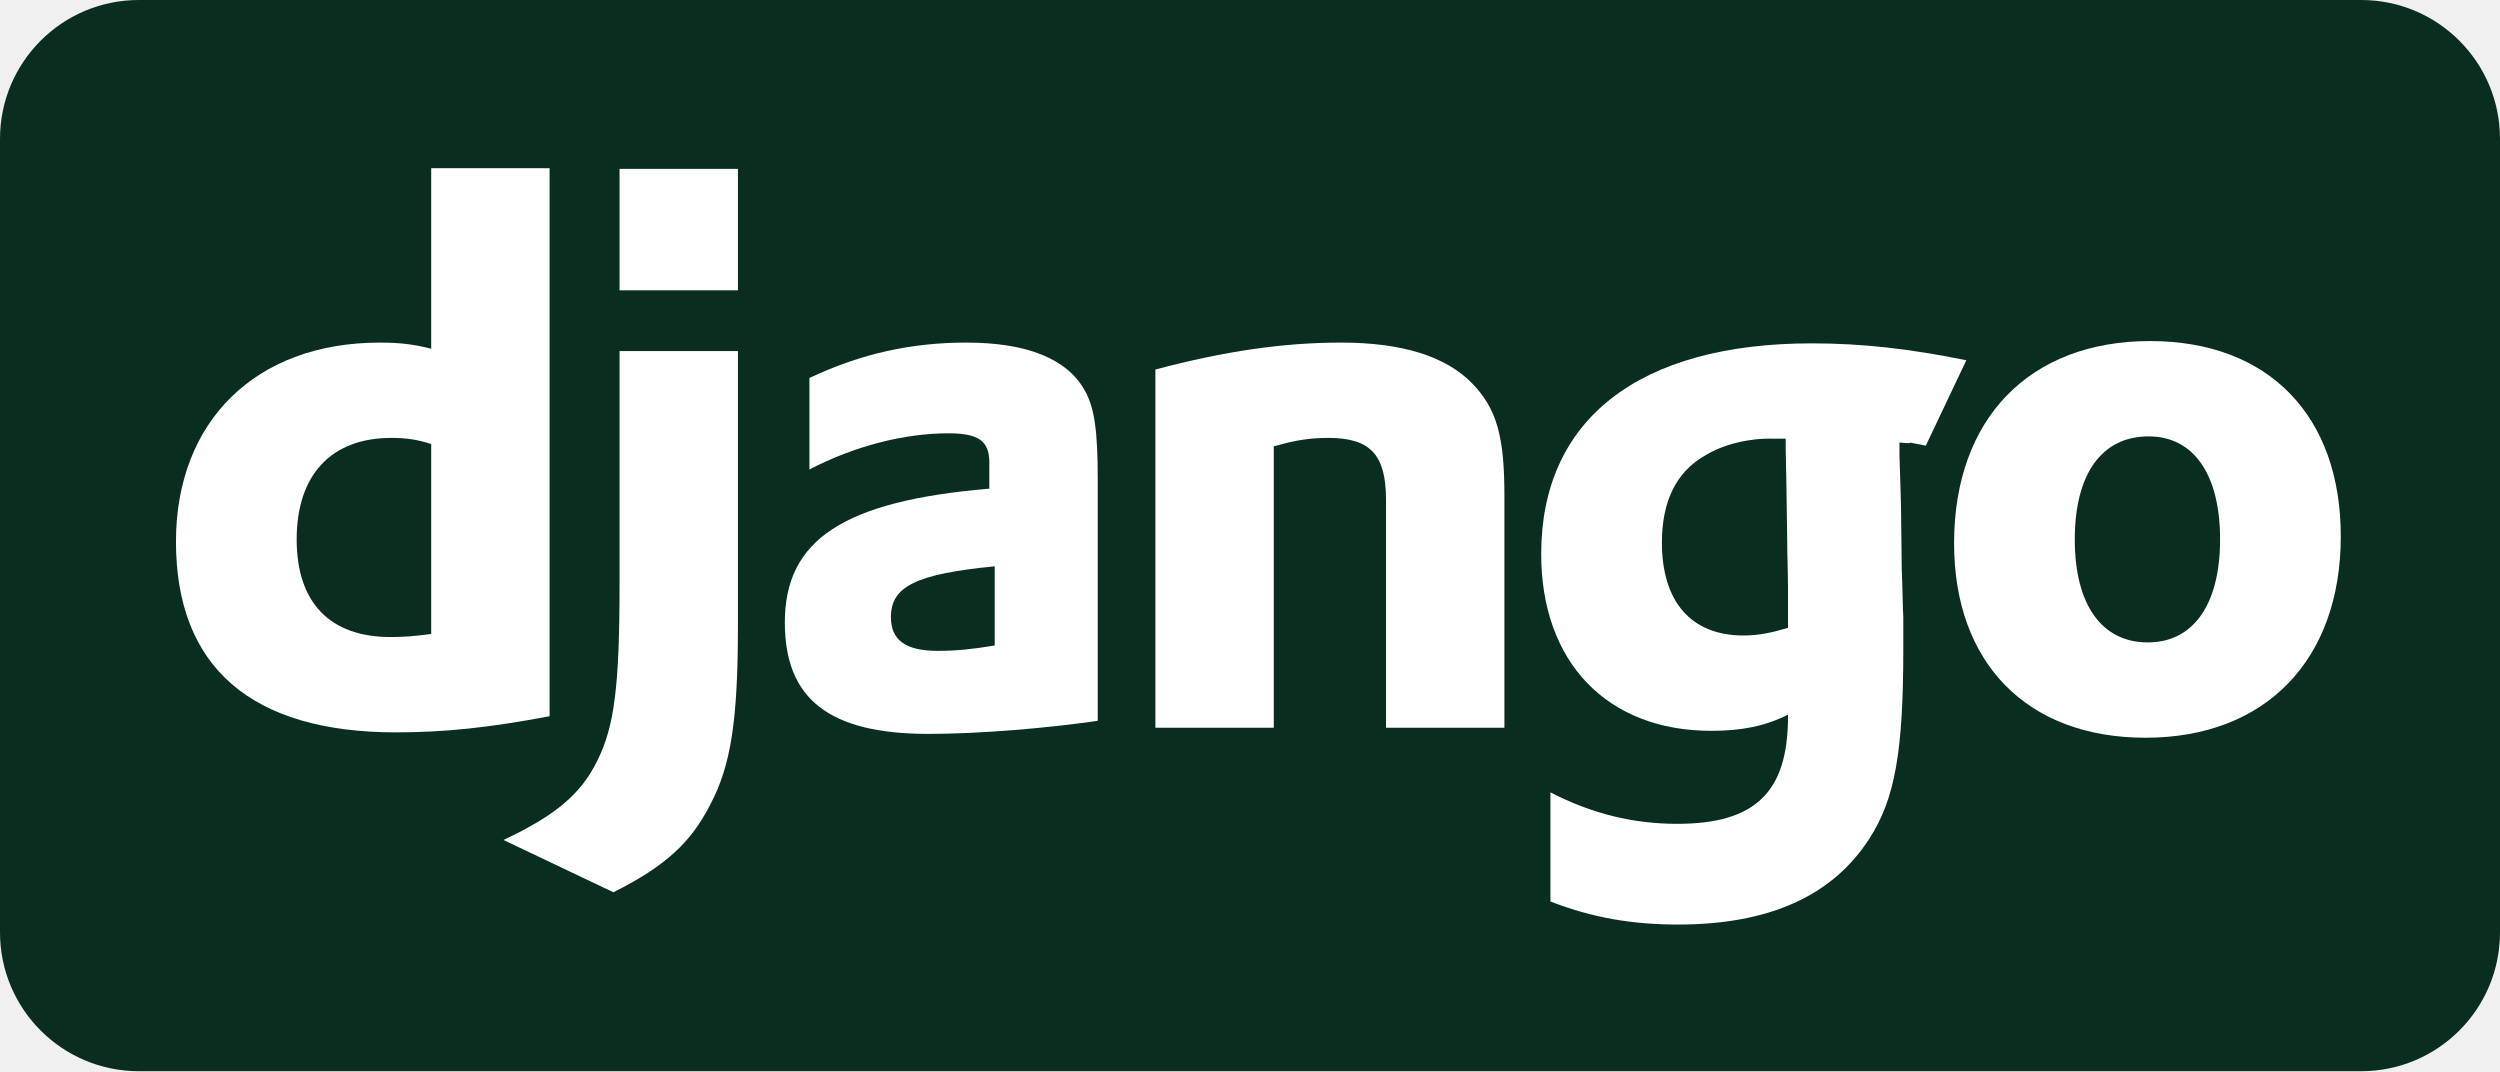
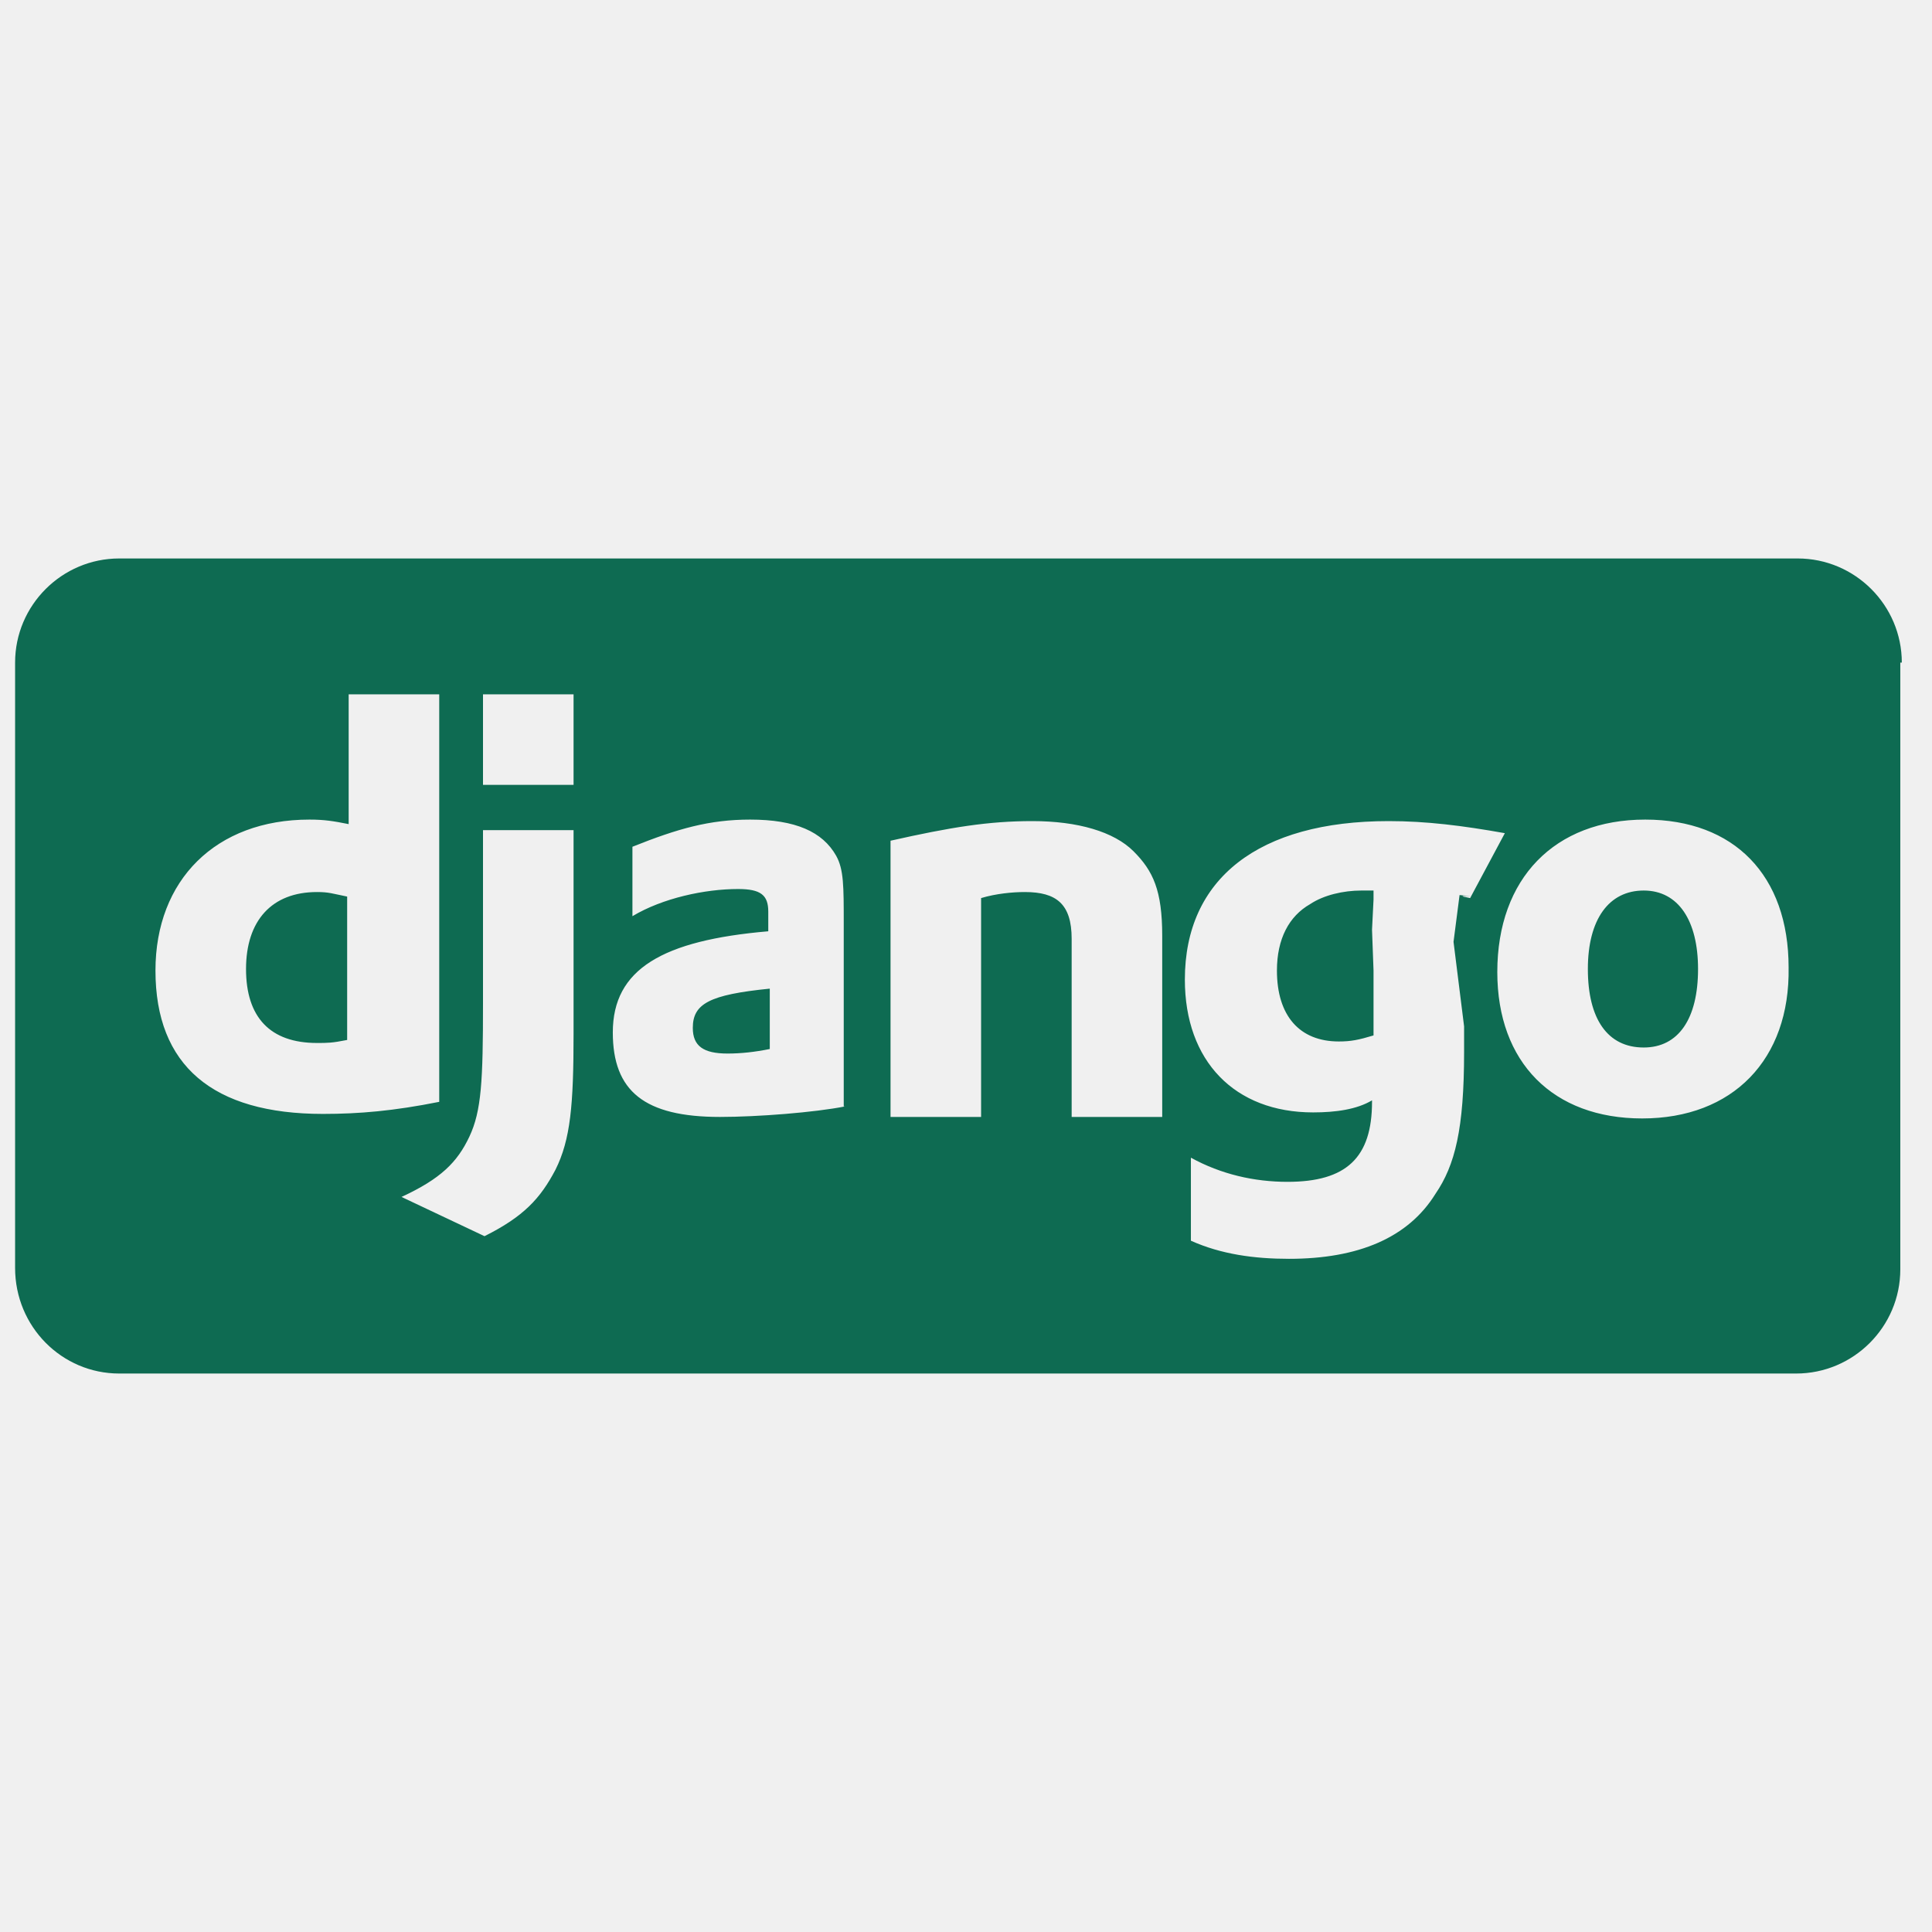
- <svg xmlns="http://www.w3.org/2000/svg" id="Layer_1" width="504.09" height="215.994" enable-background="new 0 0 504.09 215.994" overflow="visible" version="1.0" viewBox="0 0 504.09 215.994" xml:space="preserve">
-   <path fill="#092E20" d="M504.09,187.994c0,15.464-12.536,28-28,28H28c-15.464,0-28-12.536-28-28V28C0,12.536,12.536,0,28,0h448.09 c15.464,0,28,12.536,28,28V187.994z" />
-   <g>
-     <g>
-       <path fill="#FFF" d="M86.945,33.919h23.872v110.496c-12.246,2.325-21.237,3.255-31.002,3.255 c-29.142,0-44.333-13.174-44.333-38.443c0-24.336,16.122-40.147,41.078-40.147c3.875,0,6.82,0.311,10.386,1.239V33.919z M86.945,89.539c-2.79-0.929-5.115-1.239-8.06-1.239c-12.091,0-19.067,7.441-19.067,20.46c0,12.713,6.666,19.688,18.912,19.688 c2.634,0,4.805-0.155,8.215-0.618V89.539z" />
-       <path fill="#FFF" d="M148.793,70.783v55.341c0,19.065-1.395,28.21-5.58,36.117c-3.876,7.596-8.992,12.399-19.532,17.67 l-22.167-10.541c10.541-4.96,15.656-9.297,18.911-15.966c3.411-6.819,4.497-14.727,4.497-35.498V70.783H148.793z M124.922,34.046 h23.871v24.493h-23.871V34.046z" />
-       <path fill="#FFF" d="M163.212,76.209c10.542-4.961,20.617-7.13,31.623-7.13c12.246,0,20.306,3.255,23.872,9.611 c2.014,3.564,2.634,8.214,2.634,18.137v48.517c-10.697,1.552-24.182,2.636-34.102,2.636c-19.996,0-28.988-6.977-28.988-22.476 c0-16.744,11.936-24.493,41.234-26.975v-5.271c0-4.339-2.17-5.888-8.216-5.888c-8.835,0-18.756,2.479-28.058,7.285V76.209z M200.57,114.187c-15.812,1.552-20.927,4.031-20.927,10.231c0,4.65,2.946,6.821,9.456,6.821c3.566,0,6.82-0.311,11.471-1.084 V114.187z" />
-       <path fill="#FFF" d="M232.968,74.505c14.105-3.722,25.731-5.426,37.512-5.426c12.246,0,21.082,2.788,26.354,8.216 c4.96,5.113,6.509,10.693,6.509,22.632v46.813h-23.871v-45.884c0-9.145-3.1-12.557-11.625-12.557c-3.255,0-6.2,0.311-11.007,1.706 v56.734h-23.871V74.505z" />
-       <path fill="#FFF" d="M312.623,159.761c8.372,4.339,16.742,6.354,25.577,6.354c15.655,0,22.321-6.354,22.321-21.546 c0-0.154,0-0.31,0-0.467c-4.65,2.326-9.301,3.257-15.5,3.257c-20.927,0-34.26-13.797-34.26-35.652 c0-27.128,19.688-42.473,54.564-42.473c10.232,0,19.688,1.084,31.159,3.407l-8.174,17.222c-6.356-1.241-0.509-0.167-5.312-0.632 v2.48l0.309,10.074l0.154,13.022c0.155,3.253,0.155,6.51,0.311,9.764c0,2.945,0,4.342,0,6.512c0,20.462-1.705,30.073-6.82,37.977 c-7.441,11.627-20.307,17.362-38.598,17.362c-9.301,0-17.36-1.396-25.732-4.651V159.761z M360.057,88.455c-0.31,0-0.619,0-0.774,0 h-1.706c-4.649-0.155-10.074,1.084-13.796,3.409c-5.734,3.257-8.681,9.146-8.681,17.518c0,11.937,5.892,18.756,16.432,18.756 c3.255,0,5.891-0.62,8.99-1.55v-1.705v-6.51c0-2.79-0.154-5.892-0.154-9.146l-0.154-11.006l-0.156-7.905V88.455z" />
-       <path fill="#FFF" d="M433.543,68.77c23.871,0,38.443,15.037,38.443,39.371c0,24.957-15.19,40.613-39.373,40.613 c-23.873,0-38.599-15.036-38.599-39.216C394.015,84.424,409.207,68.77,433.543,68.77z M433.076,129.533 c9.147,0,14.573-7.596,14.573-20.773c0-13.019-5.271-20.771-14.415-20.771c-9.457,0-14.884,7.598-14.884,20.771 C418.351,121.938,423.777,129.533,433.076,129.533z" />
-     </g>
-   </g>
+ <svg xmlns="http://www.w3.org/2000/svg" viewBox="0 0 128 128">
+   <path d="M90.9 61.6l.1-2V59h-.8c-1.2 0-2.5.3-3.4.9-1.4.8-2.2 2.3-2.2 4.4 0 3 1.5 4.7 4.1 4.7.8 0 1.3-.1 2.3-.4v-4.3l-.1-2.7zm-74.6 2.6c0 3.2 1.6 4.9 4.7 4.9.7 0 1 0 2-.2v-9.5c-1-.2-1.2-.3-2-.3-3 0-4.7 1.9-4.7 5.1zm29.6 3.9c0 1.2.7 1.7 2.3 1.7.9 0 1.8-.1 2.8-.3v-4c-4 .4-5.1 1-5.1 2.6zm63-9.1c-2.3 0-3.7 1.9-3.7 5.2 0 3.3 1.3 5.2 3.7 5.2 2.3 0 3.6-1.9 3.6-5.2 0-3.2-1.3-5.2-3.6-5.2zM126 43.9c0-3.8-3.1-6.9-6.9-6.9H7.9C4.1 37 1 40.1 1 43.9V84c0 3.9 3.1 7 6.9 7H119c3.8 0 6.9-3.1 6.9-6.9V43.9zM10.3 64.3c0-6 4-10 10.2-10 1 0 1.6.1 2.6.3V46h6v27c-3 .6-5.3.8-7.7.8-7.3 0-11.1-3.2-11.1-9.5zM38 68.5c0 4.7-.2 7-1.2 9-1 1.9-2.1 3.1-4.7 4.4l-5.5-2.6c2.6-1.2 3.7-2.3 4.5-4 .8-1.7.9-3.7.9-8.8V55h6v13.5zM38 52h-6v-6h6v6zm18 21.3c-2 .4-5.8.7-8.3.7-5 0-7.1-1.7-7.1-5.6 0-4.2 3.3-6.1 10.3-6.7v-1.3c0-1.1-.5-1.5-2-1.5-2.2 0-5 .6-7 1.8v-4.6c3-1.2 5.1-1.8 7.8-1.8 3 0 4.8.8 5.7 2.4.5.9.5 2 .5 4.5v12.1zm21 .7h-6V62.2c0-2.3-1-3.1-3.1-3.1-.8 0-1.9.1-2.9.4V74h-6V55.7c4-.9 6.5-1.3 9.4-1.3 3 0 5.4.7 6.7 2C76.4 57.7 77 59 77 62v12zm19.3-11.6L97 68v1.7c0 5.1-.6 7.5-1.9 9.4-1.8 2.9-5.1 4.3-9.7 4.3-2.3 0-4.5-.3-6.5-1.2v-5.5c2 1.1 4.2 1.6 6.4 1.6 3.9 0 5.6-1.6 5.6-5.3v-.1c-1 .6-2.4.8-3.9.8-5.2 0-8.5-3.4-8.5-8.8 0-6.7 4.9-10.5 13.5-10.5 2.5 0 4.9.3 7.7.8l-2.3 4.3c-1.6-.3 1.3 0-.7-.2m12.1 14.8c-5.9 0-9.6-3.7-9.6-9.7 0-6.2 3.8-10.1 9.8-10.1 5.9 0 9.5 3.7 9.5 9.8.1 6.1-3.7 10-9.7 10z" fill="#0e6b52" />
</svg>
